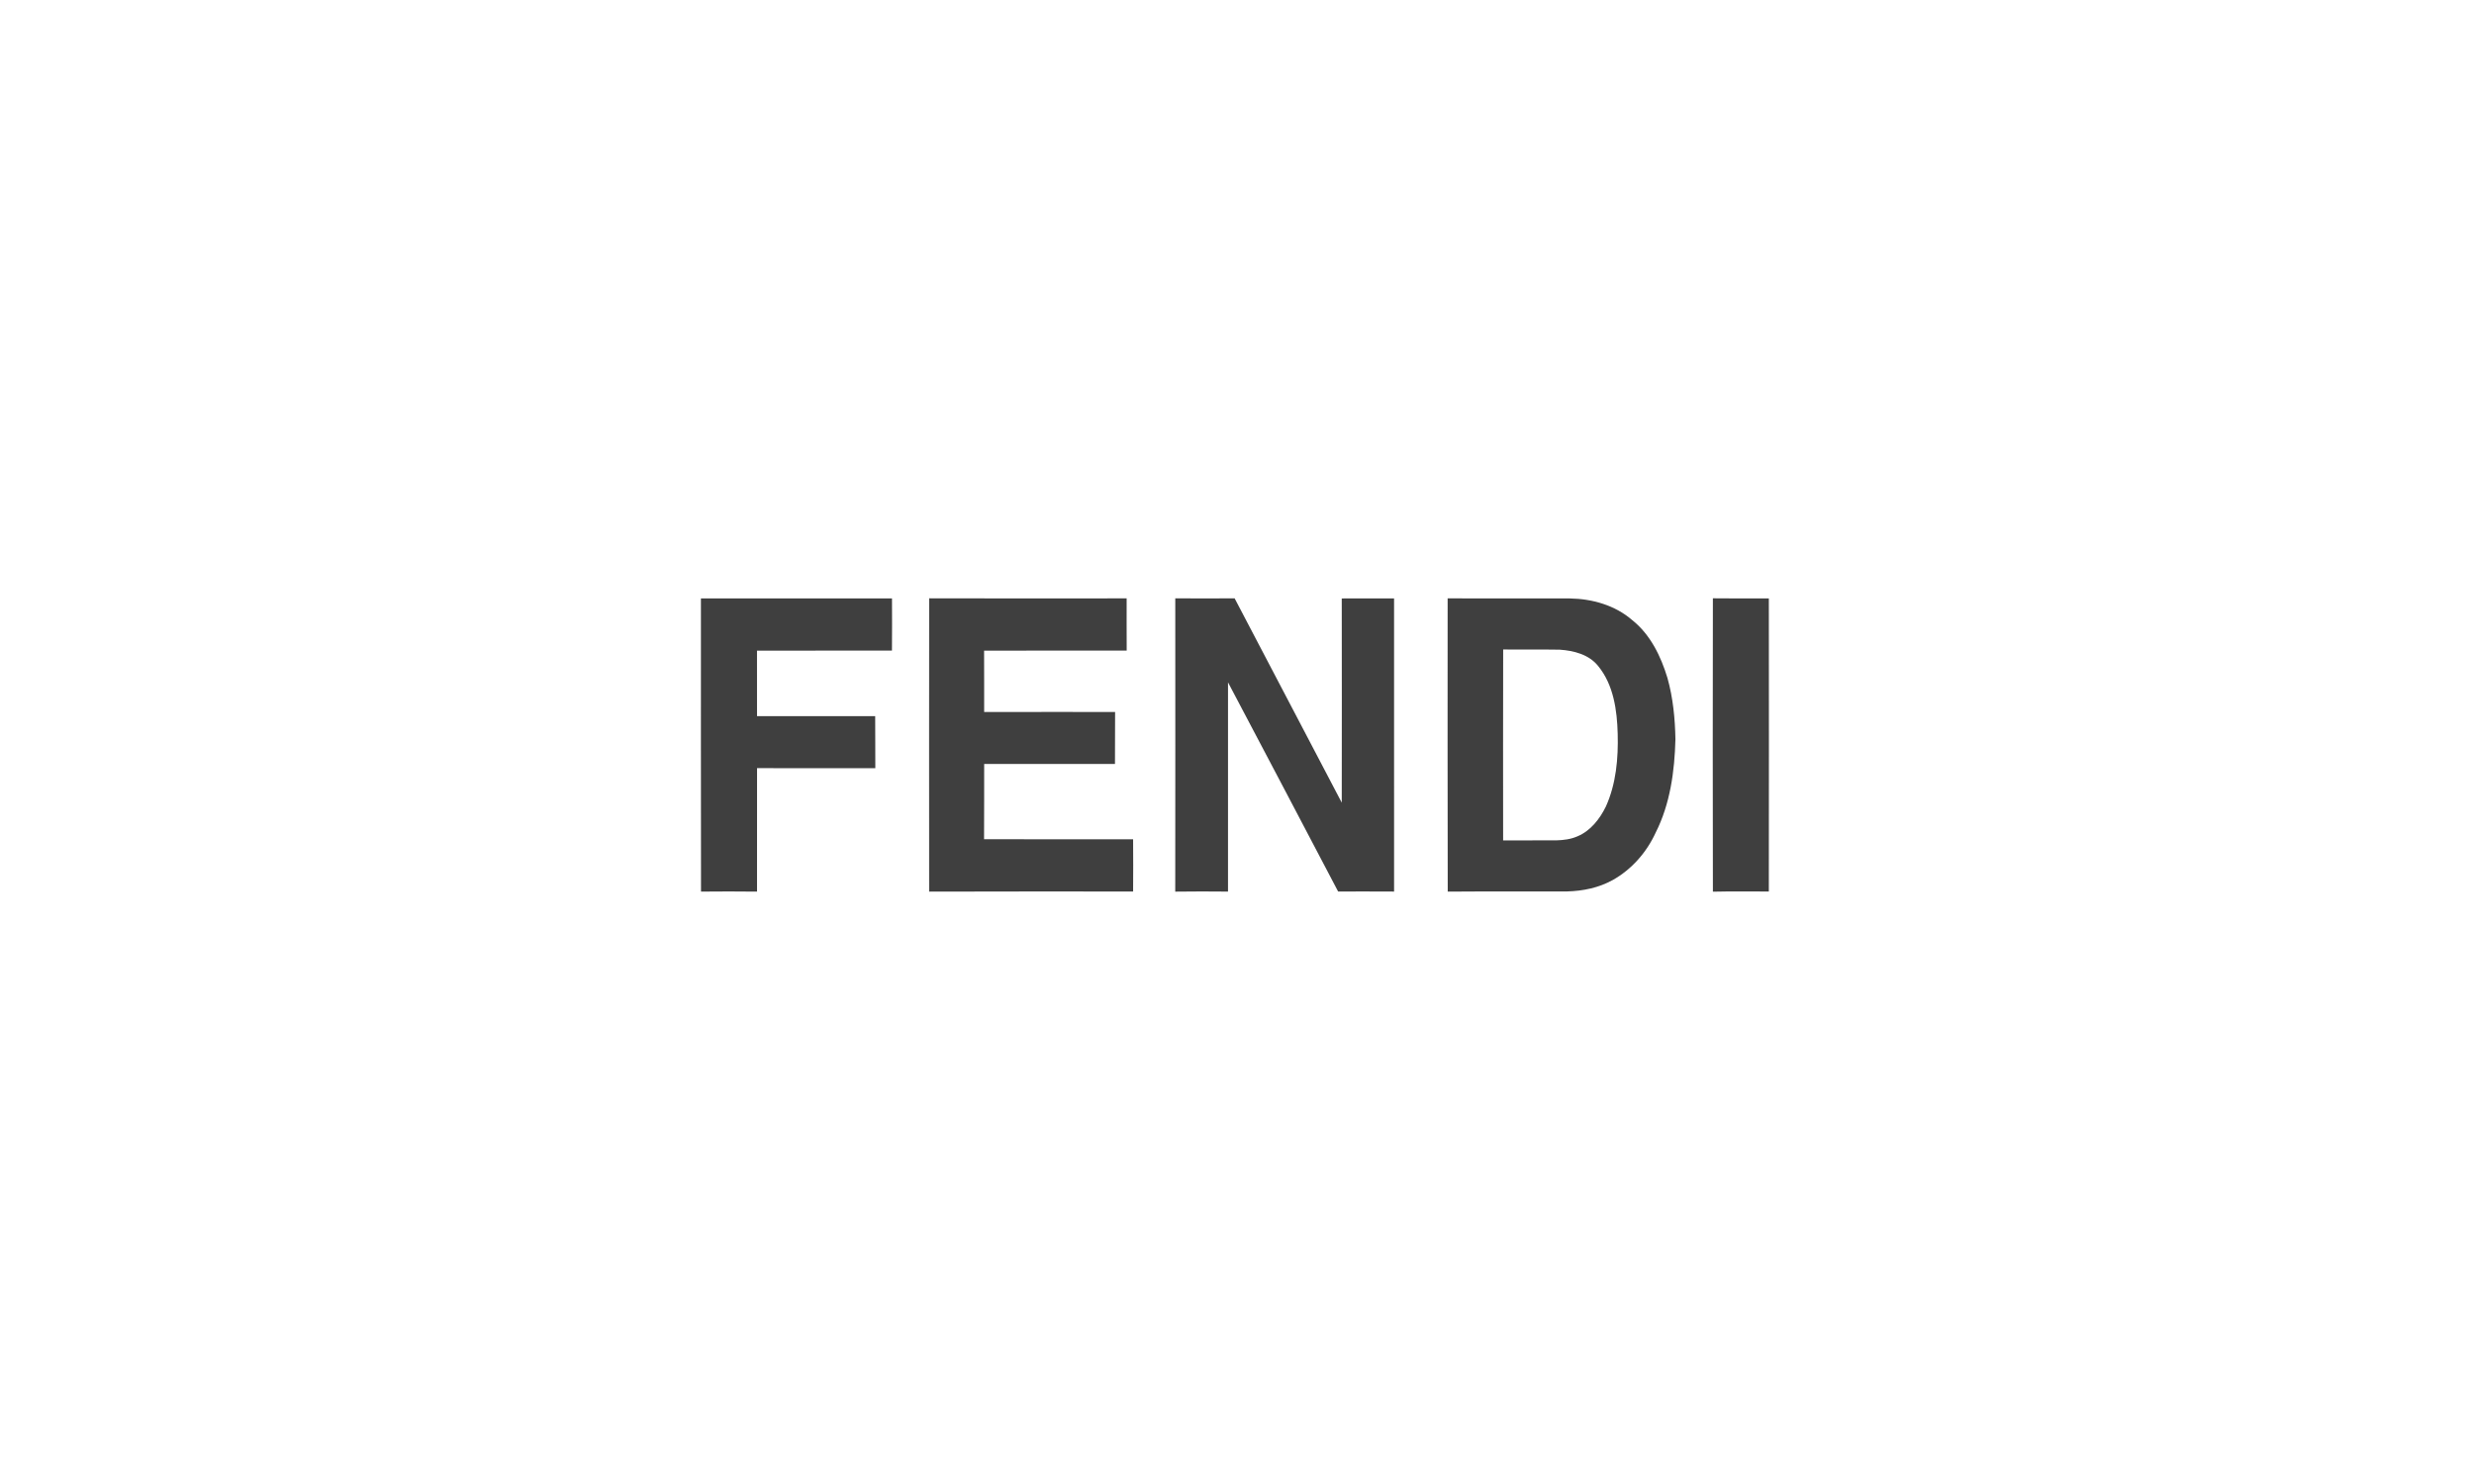
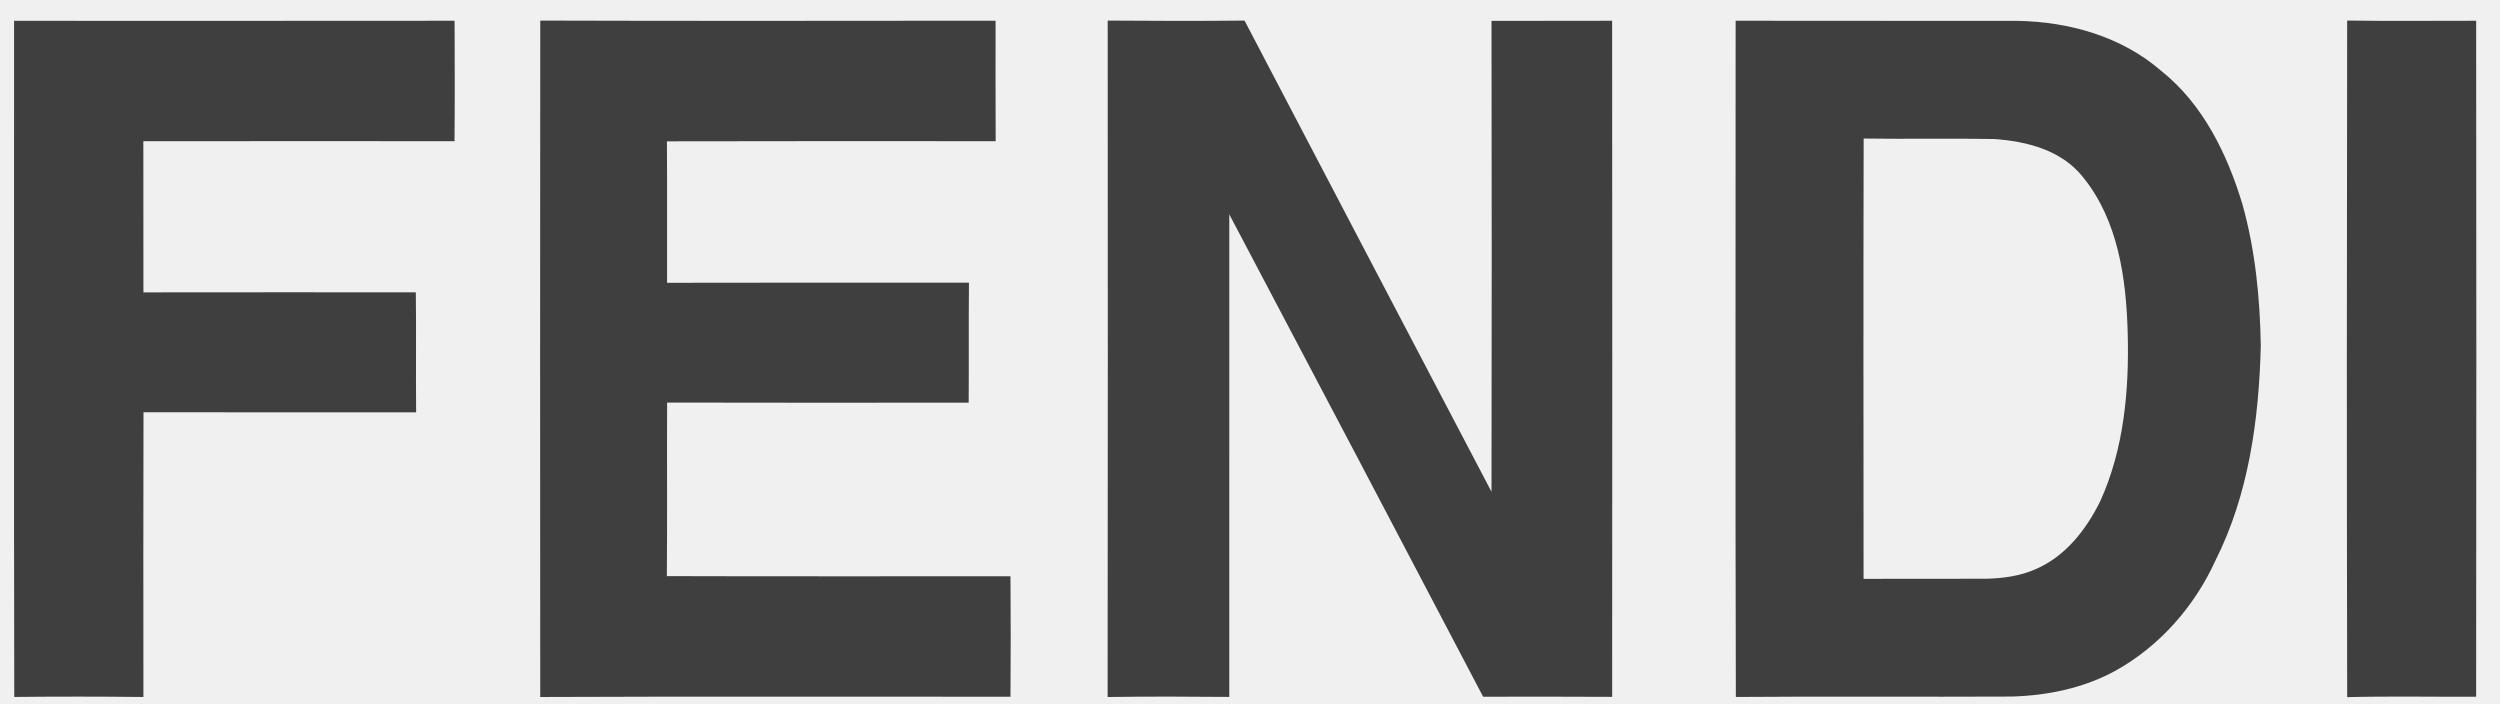
- <svg xmlns="http://www.w3.org/2000/svg" width="235" height="141" viewBox="0 0 235 141" fill="none">
-   <rect width="235" height="141" fill="white" />
-   <path d="M66.58 56.858C72.63 56.858 78.679 56.863 84.729 56.855C84.736 58.508 84.742 60.162 84.726 61.817C80.454 61.816 76.18 61.813 71.906 61.818C71.909 63.894 71.904 65.971 71.909 68.046C75.65 68.038 79.392 68.045 83.132 68.044C83.153 69.692 83.128 71.34 83.145 72.989C79.4 72.984 75.656 72.993 71.912 72.984C71.903 76.895 71.906 80.805 71.909 84.716C70.135 84.696 68.361 84.696 66.588 84.714C66.568 75.429 66.585 66.143 66.58 56.858Z" fill="#3F3F3F" />
-   <path d="M88.258 84.716C88.252 75.426 88.25 66.137 88.26 56.848C94.511 56.868 100.765 56.857 107.018 56.853C107.019 58.508 107.011 60.163 107.022 61.817C102.507 61.817 97.991 61.809 93.477 61.822C93.491 63.764 93.478 65.707 93.483 67.651C97.63 67.64 101.774 67.647 105.921 67.647C105.905 69.294 105.923 70.942 105.909 72.589C101.768 72.593 97.626 72.596 93.485 72.586C93.474 74.97 93.495 77.354 93.474 79.736C98.193 79.752 102.912 79.739 107.632 79.743C107.644 81.397 107.644 83.05 107.632 84.705C101.175 84.71 94.716 84.688 88.258 84.716Z" fill="#3F3F3F" />
-   <path d="M111.637 56.848C113.516 56.863 115.395 56.867 117.274 56.848C120.665 63.321 124.053 69.794 127.45 76.263C127.462 69.795 127.46 63.328 127.45 56.861C129.107 56.852 130.763 56.864 132.42 56.855C132.428 66.14 132.427 75.425 132.421 84.71C130.649 84.697 128.876 84.705 127.105 84.705C123.628 78.076 120.143 71.451 116.647 64.832C116.649 71.459 116.65 78.085 116.646 84.713C114.976 84.698 113.305 84.692 111.634 84.717C111.646 75.428 111.641 66.137 111.637 56.848Z" fill="#3F3F3F" />
-   <path d="M137.508 56.853C141.378 56.865 145.249 56.853 149.119 56.86C151.242 56.894 153.415 57.503 155.051 58.928C156.765 60.293 157.765 62.351 158.391 64.427C158.92 66.317 159.112 68.288 159.145 70.249C159.068 73.277 158.648 76.377 157.272 79.103C156.411 80.99 154.975 82.619 153.177 83.623C151.858 84.352 150.353 84.659 148.864 84.698C145.082 84.717 141.299 84.684 137.517 84.716C137.491 75.428 137.509 66.14 137.508 56.853ZM142.783 61.708C142.768 67.755 142.775 73.802 142.779 79.849C144.461 79.841 146.143 79.849 147.825 79.845C148.514 79.826 149.217 79.739 149.852 79.456C151.082 78.94 151.955 77.822 152.534 76.641C153.511 74.487 153.725 72.061 153.661 69.718C153.602 67.473 153.267 65.07 151.81 63.286C150.935 62.183 149.485 61.817 148.155 61.728C146.364 61.695 144.573 61.735 142.783 61.708Z" fill="#3F3F3F" />
-   <path d="M162.704 84.722C162.685 75.43 162.687 66.138 162.703 56.847C164.474 56.873 166.247 56.853 168.018 56.855C168.026 66.137 168.03 75.421 168.017 84.705C166.245 84.713 164.474 84.678 162.704 84.722Z" fill="#3F3F3F" />
+ <svg xmlns="http://www.w3.org/2000/svg" width="103" height="29" viewBox="0 0 103 29" fill="none">
+   <path d="M0.58 0.858C6.63 0.858 12.679 0.863 18.729 0.855C18.735 2.508 18.742 4.162 18.726 5.817C14.454 5.816 10.18 5.813 5.906 5.818C5.909 7.894 5.904 9.971 5.909 12.046C9.65 12.038 13.392 12.045 17.132 12.044C17.153 13.692 17.128 15.34 17.145 16.988C13.4 16.985 9.656 16.992 5.912 16.985C5.902 20.895 5.906 24.805 5.909 28.716C4.135 28.696 2.361 28.696 0.588 28.714C0.568 19.429 0.585 10.143 0.58 0.858Z" fill="#3F3F3F" />
+   <path d="M22.258 28.716C22.252 19.426 22.25 10.137 22.259 0.848C28.511 0.868 34.765 0.857 41.018 0.853C41.019 2.508 41.011 4.163 41.022 5.817C36.507 5.817 31.991 5.809 27.477 5.822C27.491 7.764 27.478 9.707 27.483 11.651C31.63 11.64 35.775 11.647 39.921 11.647C39.905 13.294 39.923 14.942 39.909 16.589C35.768 16.593 31.626 16.596 27.485 16.586C27.474 18.97 27.495 21.354 27.474 23.736C32.193 23.752 36.912 23.739 41.632 23.743C41.644 25.396 41.644 27.05 41.632 28.705C35.175 28.71 28.716 28.688 22.258 28.716Z" fill="#3F3F3F" />
+   <path d="M45.637 0.848C47.516 0.863 49.395 0.867 51.275 0.848C54.665 7.321 58.053 13.794 61.45 20.262C61.462 13.795 61.461 7.328 61.45 0.861C63.107 0.852 64.763 0.864 66.42 0.855C66.428 10.14 66.427 19.425 66.421 28.71C64.649 28.697 62.876 28.705 61.105 28.705C57.628 22.076 54.143 15.451 50.647 8.832C50.648 15.459 50.65 22.085 50.646 28.713C48.976 28.698 47.305 28.692 45.634 28.717C45.646 19.428 45.641 10.137 45.637 0.848Z" fill="#3F3F3F" />
+   <path d="M71.508 0.853C75.378 0.865 79.249 0.853 83.119 0.86C85.242 0.894 87.415 1.503 89.051 2.928C90.765 4.293 91.766 6.351 92.391 8.427C92.92 10.317 93.112 12.288 93.145 14.249C93.068 17.277 92.648 20.378 91.272 23.103C90.411 24.99 88.975 26.619 87.177 27.623C85.859 28.352 84.353 28.659 82.864 28.698C79.082 28.717 75.299 28.684 71.517 28.715C71.491 19.428 71.509 10.14 71.508 0.853ZM76.783 5.708C76.768 11.755 76.775 17.802 76.779 23.849C78.461 23.841 80.143 23.849 81.826 23.845C82.514 23.826 83.217 23.739 83.852 23.456C85.082 22.94 85.955 21.822 86.534 20.641C87.511 18.487 87.725 16.061 87.661 13.718C87.602 11.473 87.267 9.07 85.81 7.286C84.934 6.183 83.485 5.817 82.155 5.728C80.364 5.695 78.573 5.735 76.783 5.708Z" fill="#3F3F3F" />
+   <path d="M96.704 28.722C96.685 19.43 96.687 10.139 96.703 0.847C98.474 0.873 100.247 0.853 102.018 0.855C102.026 10.137 102.03 19.421 102.017 28.705C100.245 28.713 98.474 28.678 96.704 28.722Z" fill="#3F3F3F" />
</svg>
